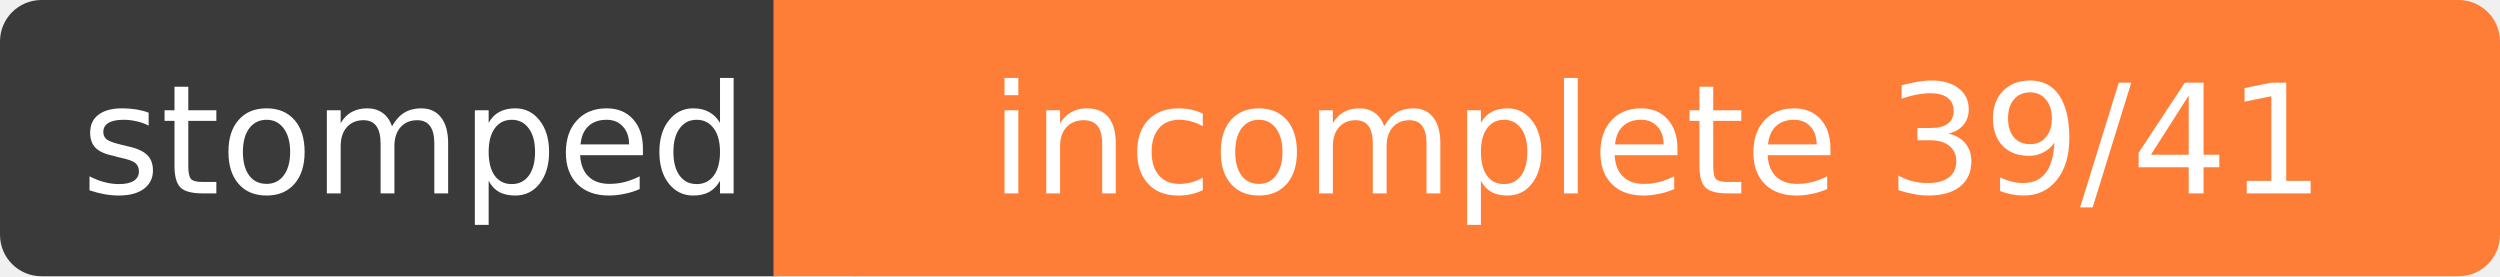
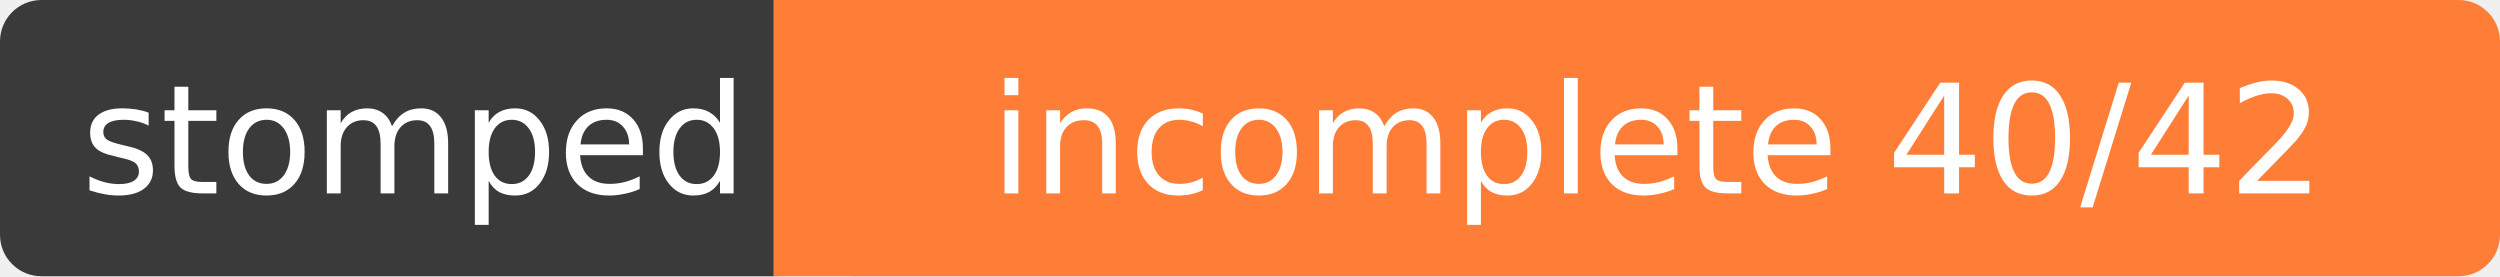
- <svg xmlns="http://www.w3.org/2000/svg" width="181" height="20" role="img" aria-label="stomped: incomplete 39/41">
+ <svg xmlns="http://www.w3.org/2000/svg" width="181" height="20" role="img" aria-label="stomped: incomplete 40/42">
  <rect width="59" height="20" rx="3" fill="#3a3a3a" />
  <rect x="59" width="122" height="20" rx="3" fill="#fe7d37" />
  <rect x="56" width="6" height="20" fill="#fe7d37" />
  <g fill="#fff" font-family="Verdana,DejaVu Sans,sans-serif" font-size="11" text-anchor="middle">
    <text x="30" y="14">stomped</text>
-     <text x="120" y="14">incomplete 39/41</text>
+     <text x="120" y="14">incomplete 40/42</text>
  </g>
</svg>
